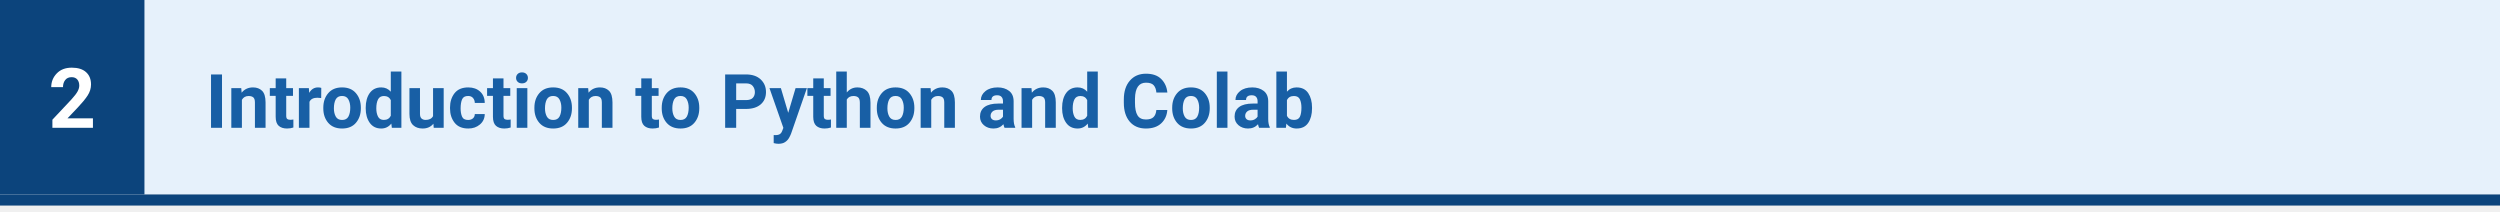
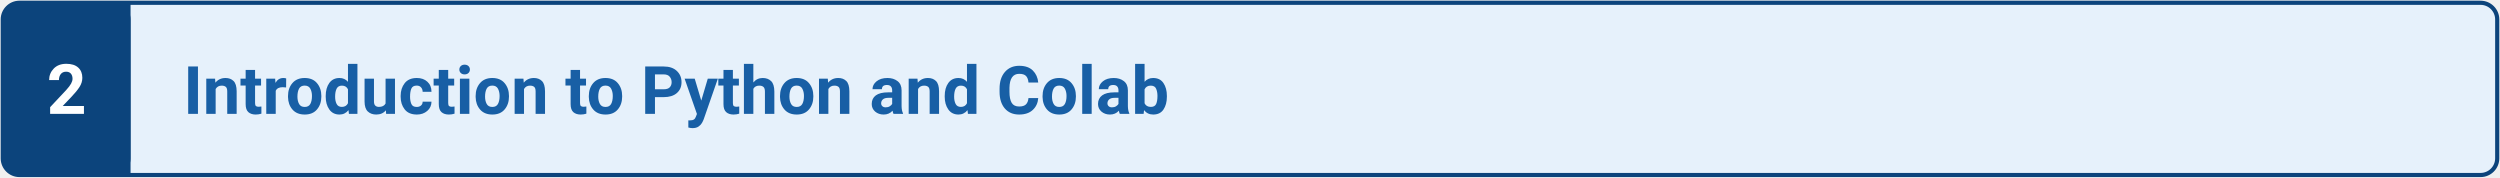
- <svg xmlns="http://www.w3.org/2000/svg" width="900" height="76" viewBox="0 0 900 76">
-   <rect x="0" y="0" width="900" height="70" fill="#E6F1FB" />
-   <rect x="0" y="0" width="52" height="70" fill="#0C447C" />
-   <text x="26.0" y="46" font-family="Roboto, Arial, Helvetica, sans-serif" font-size="30" font-weight="700" fill="#FFFFFF" text-anchor="middle">2</text>
-   <text x="74" y="46" font-family="Roboto, Arial, Helvetica, sans-serif" font-size="27" font-weight="700" fill="#185FA5">Introduction to Python and Colab</text>
-   <rect x="0" y="70" width="900" height="4" fill="#0C447C" />
+ <svg xmlns="http://www.w3.org/2000/svg" width="900" height="64" viewBox="0 0 900 64">
+   <rect x="1" y="1" width="898" height="62" rx="6" fill="#E6F1FB" />
+   <rect x="1" y="1" width="46" height="62" rx="6" fill="#0C447C" />
+   <rect x="41" y="1" width="6" height="62" fill="#0C447C" />
+   <text x="24.0" y="41.0" font-family="Roboto, Arial, Helvetica, sans-serif" font-size="25" font-weight="700" fill="#FFFFFF" text-anchor="middle">2</text>
+   <text x="66" y="41.0" font-family="Roboto, Arial, Helvetica, sans-serif" font-size="24" font-weight="700" fill="#185FA5">Introduction to Python and Colab</text>
+   <rect x="1" y="1" width="898" height="62" rx="6" fill="none" stroke="#0C447C" stroke-width="1.5" />
</svg>
